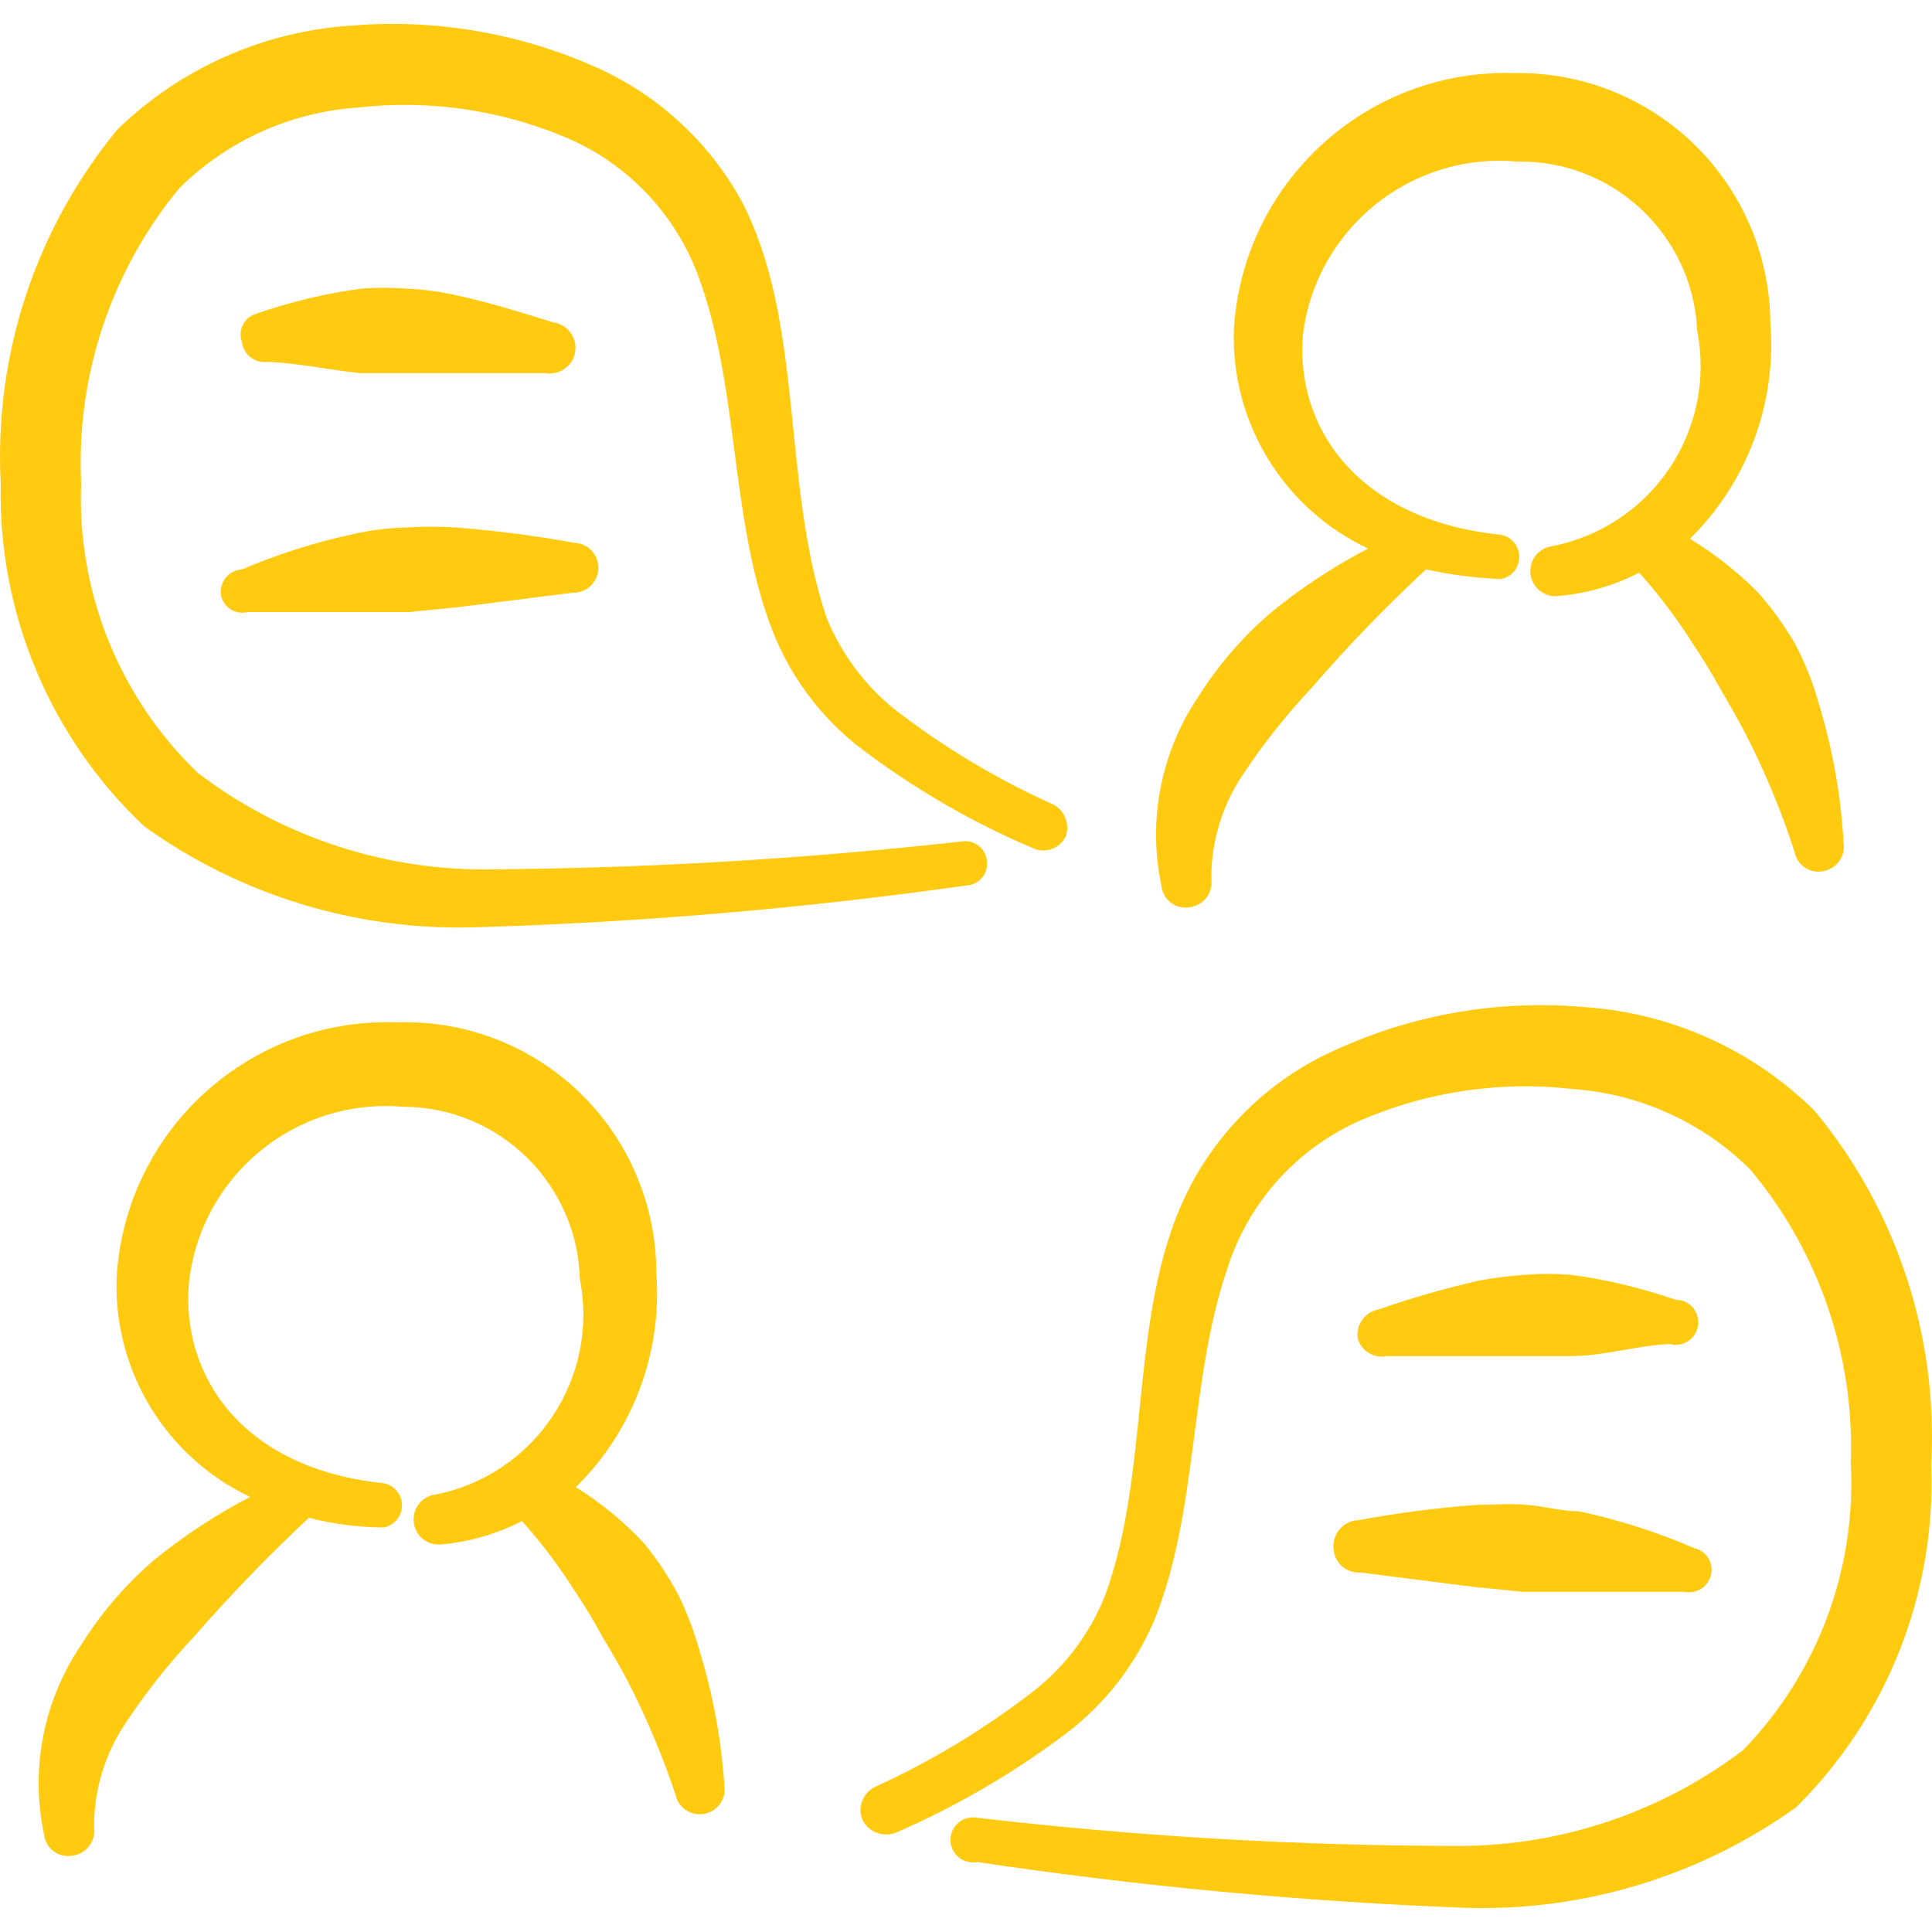
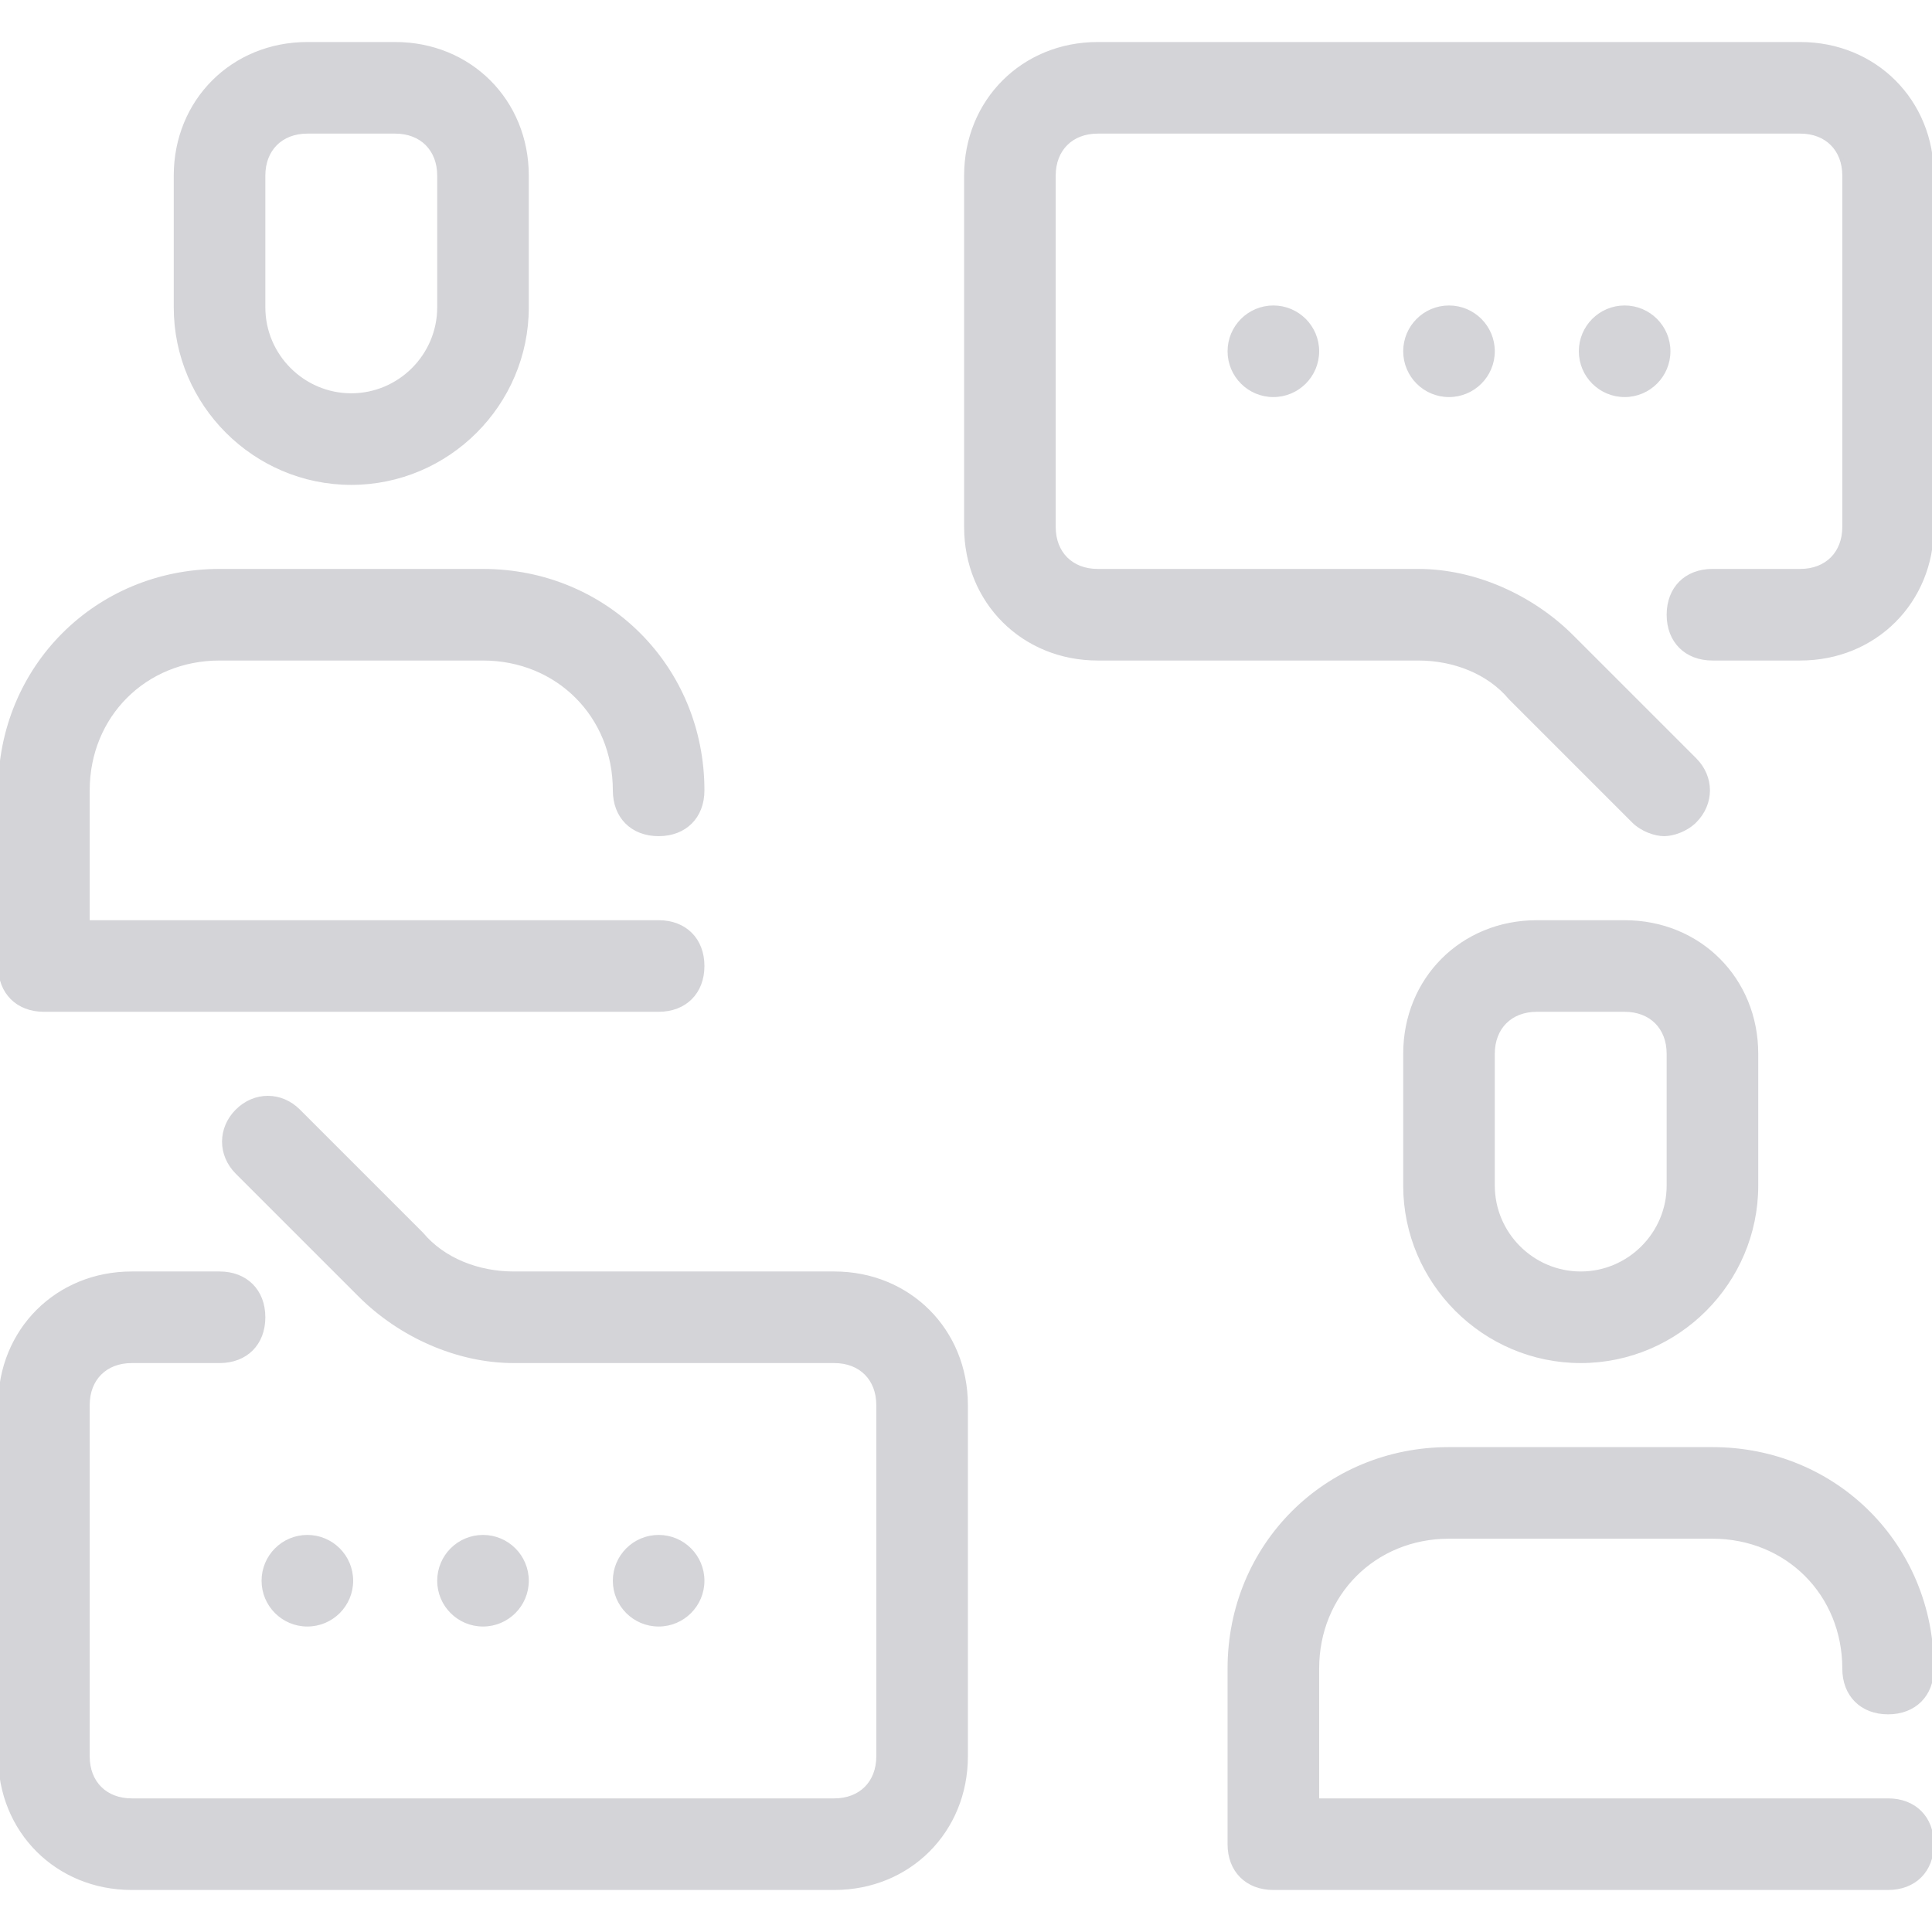
- <svg xmlns="http://www.w3.org/2000/svg" width="2em" height="2em" viewBox="0 0 24 24">
-   <g fill="#ffca10" fill-rule="evenodd" clip-rule="evenodd">
-     <path d="M14.777 11.27a.31.31 0 0 0 .27-.35a2.3 2.3 0 0 1 .4-1.309q.375-.564.84-1.059q.673-.779 1.428-1.479q.46.102.93.12a.28.28 0 0 0 0-.55c-1.78-.18-2.559-1.338-2.459-2.487a2.46 2.46 0 0 1 2.658-2.149a2.2 2.2 0 0 1 2.239 2.099a2.28 2.28 0 0 1-1.8 2.678a.312.312 0 1 0 .08.62c.35-.032.689-.13 1-.29q.372.416.67.889q.18.27.33.54c.11.189.22.379.319.569q.364.709.61 1.469a.3.3 0 0 0 .36.24a.31.31 0 0 0 .249-.36a7.3 7.3 0 0 0-.31-1.729a3.7 3.7 0 0 0-.29-.73a4 4 0 0 0-.46-.639a4.4 4.4 0 0 0-.848-.67a3.39 3.39 0 0 0 .999-2.687A3.127 3.127 0 0 0 18.814.908a3.387 3.387 0 0 0-3.487 3.198a2.9 2.9 0 0 0 1.669 2.708a7 7 0 0 0-1.2.789a4.6 4.6 0 0 0-.909 1.05a3.06 3.06 0 0 0-.46 2.347a.3.3 0 0 0 .35.27m-6.355 8.533a4 4 0 0 0-.42-.63a4.2 4.2 0 0 0-.849-.699a3.38 3.38 0 0 0 1-2.668A3.117 3.117 0 0 0 4.935 12.7a3.367 3.367 0 0 0-3.487 3.187a2.9 2.9 0 0 0 1.659 2.708a7 7 0 0 0-1.2.79a4.6 4.6 0 0 0-.899 1.049a3.06 3.06 0 0 0-.46 2.358a.3.3 0 0 0 .35.26a.31.31 0 0 0 .27-.35a2.3 2.3 0 0 1 .4-1.309q.375-.565.84-1.06q.676-.775 1.428-1.478q.457.116.93.12a.28.28 0 0 0 0-.55c-1.76-.18-2.519-1.339-2.419-2.488a2.46 2.46 0 0 1 2.658-2.188a2.2 2.2 0 0 1 2.198 2.138a2.28 2.28 0 0 1-1.788 2.678a.31.31 0 0 0-.275.345a.31.31 0 0 0 .345.275c.348-.031.688-.13.999-.29q.371.416.67.89q.178.265.33.549c.11.18.219.37.319.56q.364.71.61 1.468a.31.31 0 0 0 .589-.12a7.3 7.3 0 0 0-.31-1.728a4 4 0 0 0-.27-.71M1.798 10.27a6.7 6.7 0 0 0 4.076 1.25A55 55 0 0 0 12 11a.27.27 0 0 0 .26-.3a.27.27 0 0 0-.29-.25q-2.988.335-5.996.35a5.86 5.86 0 0 1-3.517-1.199a4.73 4.73 0 0 1-1.449-3.597a5.36 5.36 0 0 1 1.22-3.667a3.48 3.48 0 0 1 2.208-1a5.15 5.15 0 0 1 2.568.36a3 3 0 0 1 1.708 1.84c.48 1.378.36 3.047.92 4.386c.23.544.599 1.02 1.069 1.379a10 10 0 0 0 2.118 1.229a.31.31 0 0 0 .42-.14a.33.33 0 0 0-.14-.39A9.8 9.8 0 0 1 11.1 8.802a2.86 2.86 0 0 1-.829-1.12c-.57-1.678-.27-3.676-1.06-5.185A3.84 3.84 0 0 0 7.364.818a6.2 6.2 0 0 0-2.997-.5a4.6 4.6 0 0 0-2.908 1.29a6.38 6.38 0 0 0-1.45 4.396a5.68 5.68 0 0 0 1.789 4.267m20.743 3.527a4.5 4.5 0 0 0-2.878-1.289a6.1 6.1 0 0 0-2.997.5a3.78 3.78 0 0 0-1.849 1.668c-.829 1.52-.49 3.548-1.099 5.166c-.183.45-.479.847-.86 1.15a10 10 0 0 1-1.997 1.209a.32.32 0 0 0-.14.42a.33.33 0 0 0 .42.139a10.4 10.4 0 0 0 2.118-1.239c.467-.358.835-.83 1.069-1.369c.56-1.349.44-2.998.919-4.397a3 3 0 0 1 1.749-1.878a5.15 5.15 0 0 1 2.538-.35a3.48 3.48 0 0 1 2.208 1a5.37 5.37 0 0 1 1.249 3.647a4.76 4.76 0 0 1-1.339 3.567a5.85 5.85 0 0 1-3.517 1.189a52 52 0 0 1-5.995-.35a.28.28 0 1 0 0 .55c2.019.302 4.054.493 6.095.57c1.458.038 2.89-.4 4.077-1.25a5.68 5.68 0 0 0 1.678-4.256a6.34 6.34 0 0 0-1.449-4.397" />
-     <path d="M4.486 4.635h2.288a.319.319 0 1 0 .1-.63c-.42-.13-.83-.259-1.26-.349a3.4 3.4 0 0 0-.559-.07a3.6 3.6 0 0 0-.57 0q-.665.09-1.298.31a.27.27 0 0 0-.18.36a.28.28 0 0 0 .31.24c.37.01.759.1 1.169.14m12.74 12.21h2.288c.41 0 .8-.13 1.229-.15a.28.28 0 0 0 .351-.235a.28.28 0 0 0-.281-.315a6.6 6.6 0 0 0-1.3-.31a3.6 3.6 0 0 0-.569 0a5 5 0 0 0-.56.07q-.64.144-1.258.36a.32.32 0 0 0-.26.36a.31.31 0 0 0 .36.22M2.747 7.403a.27.27 0 0 0 .33.2h2.008l.6-.06l1.428-.18a.31.31 0 1 0 .02-.62q-.73-.133-1.468-.19a5 5 0 0 0-.64 0a3.3 3.3 0 0 0-.63.08a7.6 7.6 0 0 0-1.388.44a.28.28 0 0 0-.26.33m13.819 11.831a.31.31 0 0 0 .33.3l1.419.18l.6.06h2.008a.28.28 0 0 0 .299-.417a.27.27 0 0 0-.17-.123a7.6 7.6 0 0 0-1.438-.46c-.21 0-.42-.06-.64-.08s-.42 0-.63 0q-.739.055-1.468.19a.32.32 0 0 0-.31.35" />
+ <svg xmlns="http://www.w3.org/2000/svg" fill="#D4D4D8" height="800px" width="800px" version="1.1" id="Layer_1" viewBox="0 0 512 512" xml:space="preserve" stroke="#D4D4D8">
+   <g id="SVGRepo_bgCarrier" stroke-width="0" />
+   <g id="SVGRepo_tracerCarrier" stroke-linecap="round" stroke-linejoin="round" />
+   <g id="SVGRepo_iconCarrier">
+     <g>
+       <g>
+         <circle cx="81.455" cy="418.909" r="11.636" />
+       </g>
+     </g>
+     <g>
+       <g>
+         <circle cx="128" cy="418.909" r="11.636" />
+       </g>
+     </g>
+     <g>
+       <g>
+         <circle cx="174.545" cy="418.909" r="11.636" />
+       </g>
+     </g>
+     <g>
+       <g>
+         <circle cx="337.455" cy="93.091" r="11.636" />
+       </g>
+     </g>
+     <g>
+       <g>
+         <circle cx="384" cy="93.091" r="11.636" />
+       </g>
+     </g>
+     <g>
+       <g>
+         <circle cx="430.545" cy="93.091" r="11.636" />
+       </g>
+     </g>
+     <g>
+       <g>
+         <path d="M104.727,11.636H81.455c-19.782,0-34.909,15.127-34.909,34.909v34.909c0,25.6,20.945,46.545,46.545,46.545 c25.6,0,46.545-20.945,46.545-46.545V46.545C139.636,26.764,124.509,11.636,104.727,11.636z M116.364,81.455 c0,12.8-10.473,23.273-23.273,23.273c-12.8,0-23.273-10.473-23.273-23.273V46.545c0-6.982,4.655-11.636,11.636-11.636h23.273 c6.982,0,11.636,4.655,11.636,11.636V81.455z" />
+       </g>
+     </g>
+     <g>
+       <g>
+         <path d="M174.545,244.364H23.273v-34.909c0-19.782,15.127-34.909,34.909-34.909H128c19.782,0,34.909,15.127,34.909,34.909 c0,6.982,4.655,11.636,11.636,11.636s11.636-4.655,11.636-11.636c0-32.582-25.6-58.182-58.182-58.182H58.182 C25.6,151.273,0,176.873,0,209.455V256c0,6.982,4.655,11.636,11.636,11.636h162.909c6.982,0,11.636-4.655,11.636-11.636 S181.527,244.364,174.545,244.364z" />
+       </g>
+     </g>
+     <g>
+       <g>
+         <path d="M430.545,244.364h-23.273c-19.782,0-34.909,15.127-34.909,34.909v34.909c0,25.6,20.945,46.545,46.545,46.545 c25.6,0,46.545-20.945,46.545-46.545v-34.909C465.455,259.491,450.327,244.364,430.545,244.364z M442.182,314.182 c0,12.8-10.473,23.273-23.273,23.273s-23.273-10.473-23.273-23.273v-34.909c0-6.982,4.655-11.636,11.636-11.636h23.273 c6.982,0,11.636,4.655,11.636,11.636V314.182z" />
+       </g>
+     </g>
+     <g>
+       <g>
+         <path d="M500.364,477.091H349.091v-34.909c0-19.782,15.127-34.909,34.909-34.909h69.818c19.782,0,34.909,15.127,34.909,34.909 c0,6.982,4.655,11.636,11.636,11.636S512,449.164,512,442.182C512,409.6,486.4,384,453.818,384H384 c-32.582,0-58.182,25.6-58.182,58.182v46.545c0,6.982,4.655,11.636,11.636,11.636h162.909c6.982,0,11.636-4.655,11.636-11.636 S507.345,477.091,500.364,477.091z" />
+       </g>
+     </g>
+     <g>
+       <g>
+         <path d="M221.091,337.455h-84.945c-9.309,0-18.618-3.491-24.436-10.473L79.127,294.4c-4.655-4.655-11.636-4.655-16.291,0 s-4.655,11.636,0,16.291l32.582,32.582c10.473,10.473,25.6,17.455,40.727,17.455h84.945c6.982,0,11.636,4.655,11.636,11.636 v93.091c0,6.982-4.655,11.636-11.636,11.636H34.909c-6.982,0-11.636-4.655-11.636-11.636v-93.091 c0-6.982,4.655-11.636,11.636-11.636h23.273c6.982,0,11.636-4.655,11.636-11.636c0-6.982-4.655-11.636-11.636-11.636H34.909 C15.127,337.455,0,352.582,0,372.364v93.091c0,19.782,15.127,34.909,34.909,34.909h186.182c19.782,0,34.909-15.127,34.909-34.909 v-93.091C256,352.582,240.873,337.455,221.091,337.455z" />
+       </g>
+     </g>
+     <g>
+       <g>
+         <path d="M477.091,11.636H290.909C271.127,11.636,256,26.764,256,46.545v93.091c0,19.782,15.127,34.909,34.909,34.909h84.945 c9.309,0,18.618,3.491,24.436,10.473l32.582,32.582c2.327,2.327,5.818,3.491,8.146,3.491c2.327,0,5.818-1.164,8.145-3.491 c4.655-4.655,4.655-11.636,0-16.291l-32.582-32.582c-10.473-10.473-25.6-17.455-40.727-17.455h-84.945 c-6.982,0-11.636-4.655-11.636-11.636V46.545c0-6.982,4.655-11.636,11.636-11.636h186.182c6.982,0,11.636,4.655,11.636,11.636 v93.091c0,6.982-4.655,11.636-11.636,11.636h-23.273c-6.982,0-11.636,4.655-11.636,11.636c0,6.982,4.655,11.636,11.636,11.636 h23.273c19.782,0,34.909-15.127,34.909-34.909V46.545C512,26.764,496.873,11.636,477.091,11.636z" />
+       </g>
+     </g>
  </g>
</svg>
